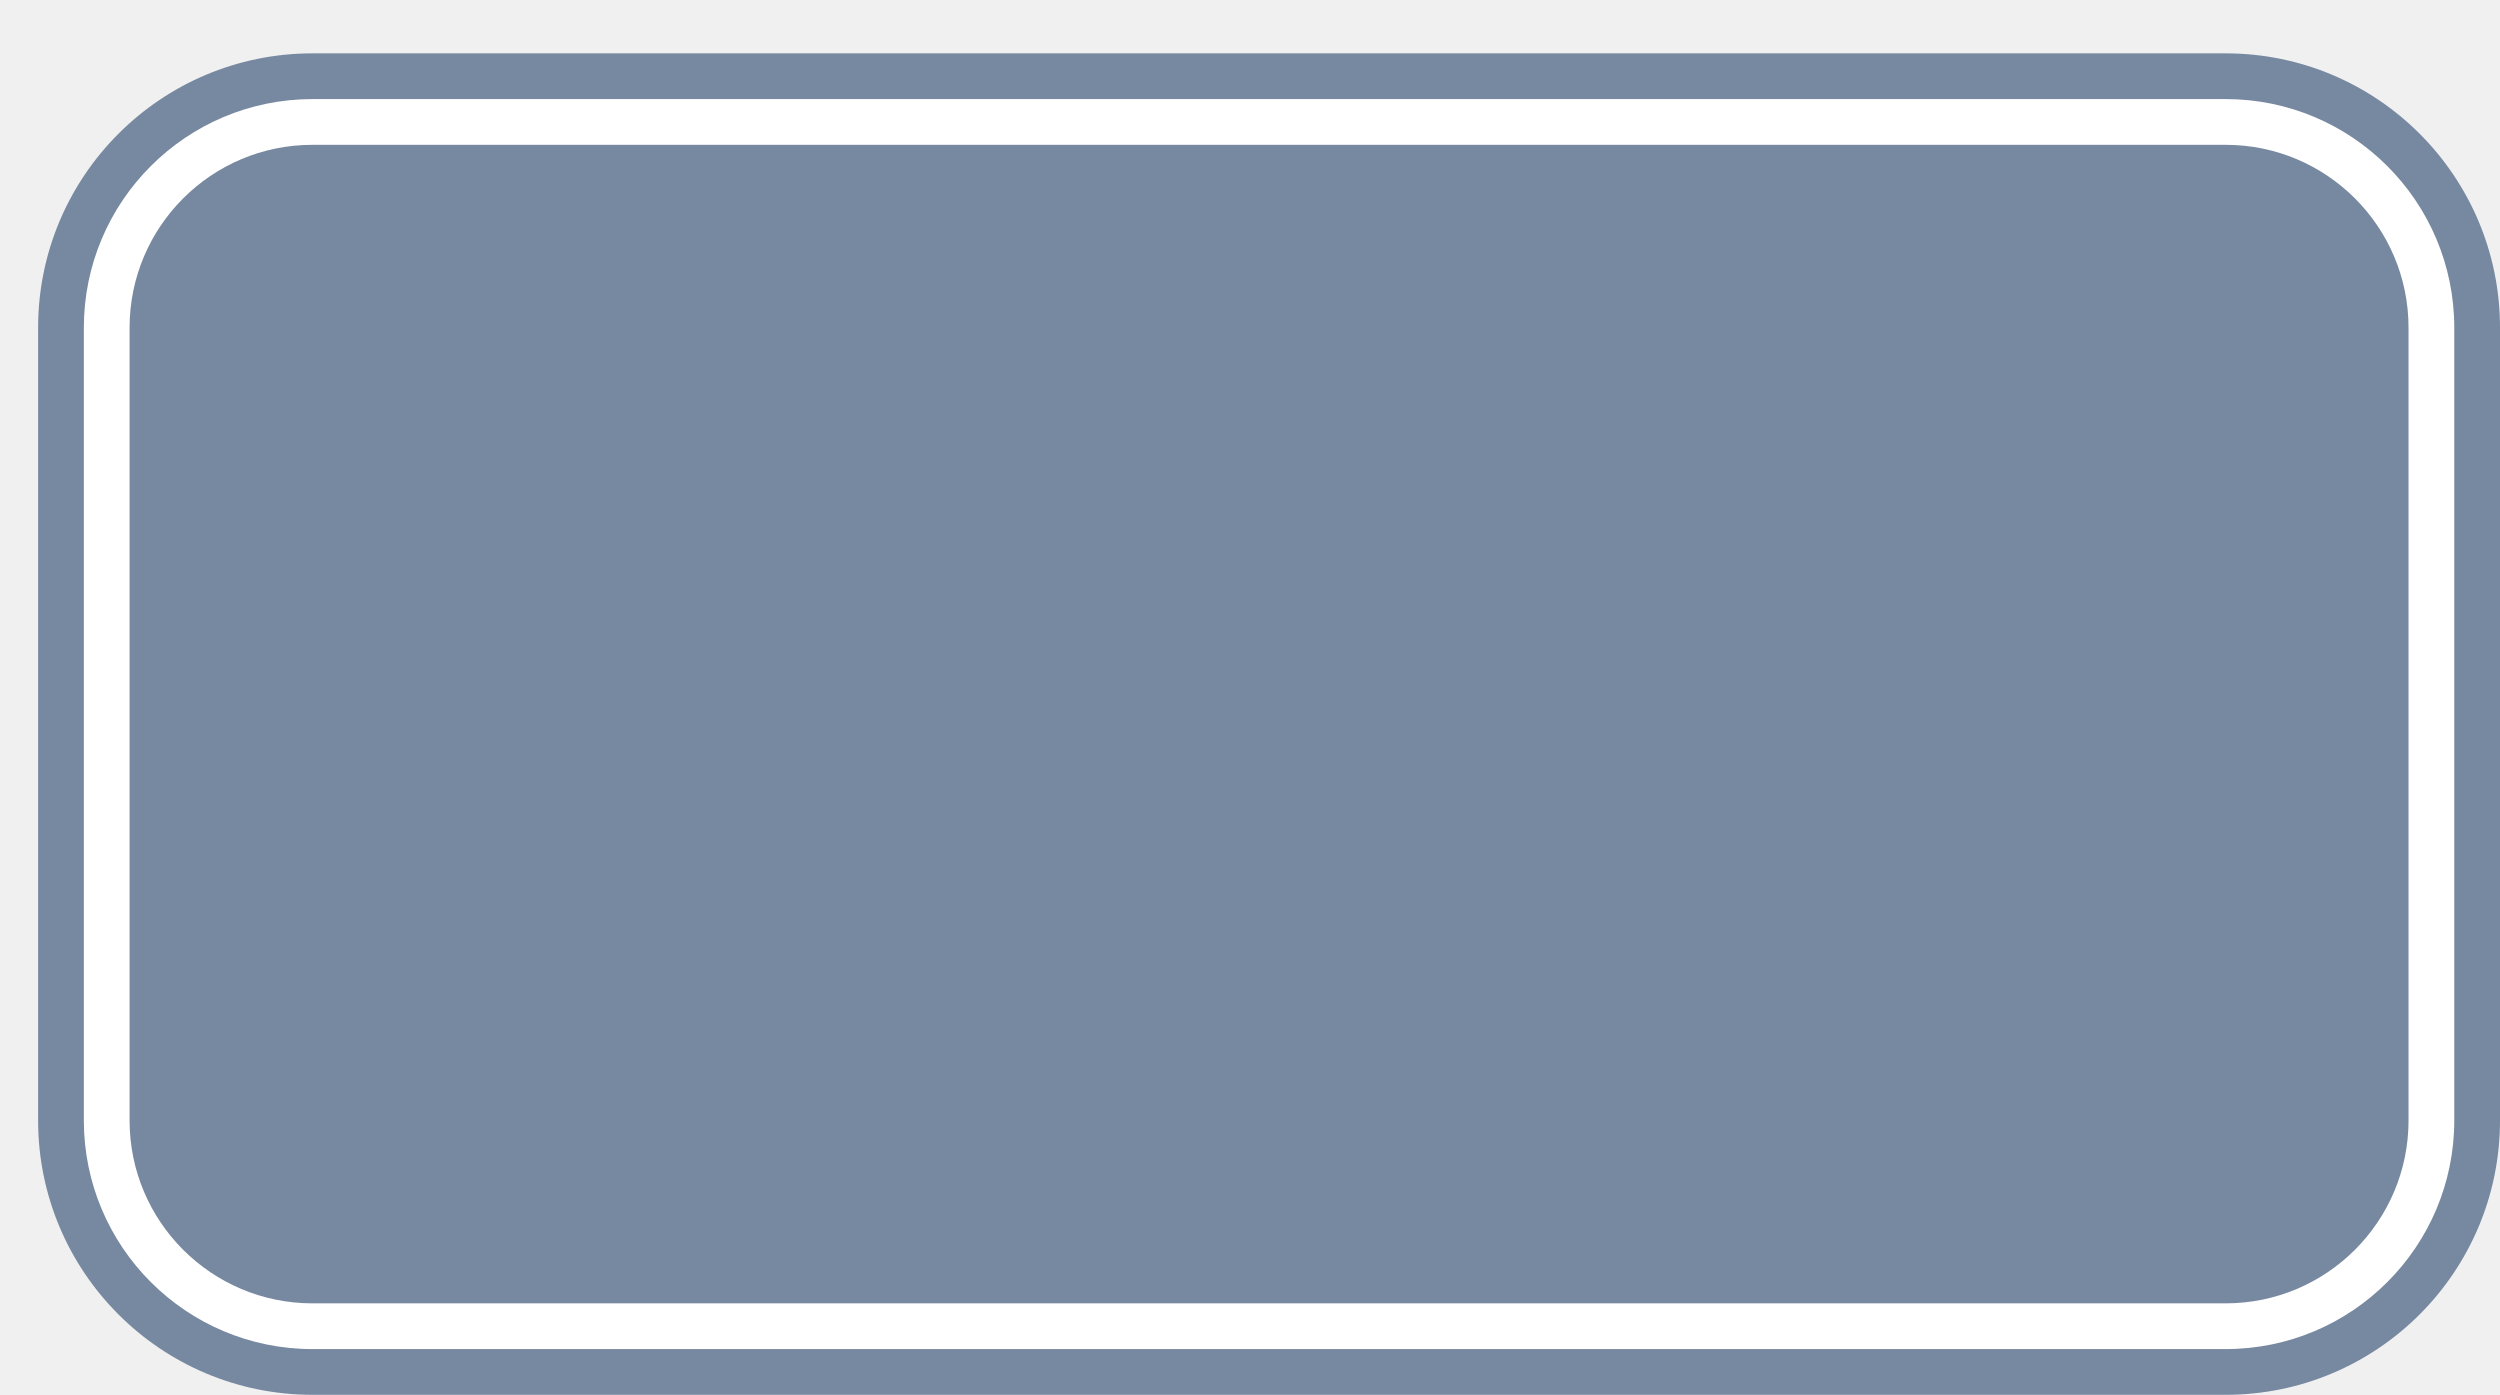
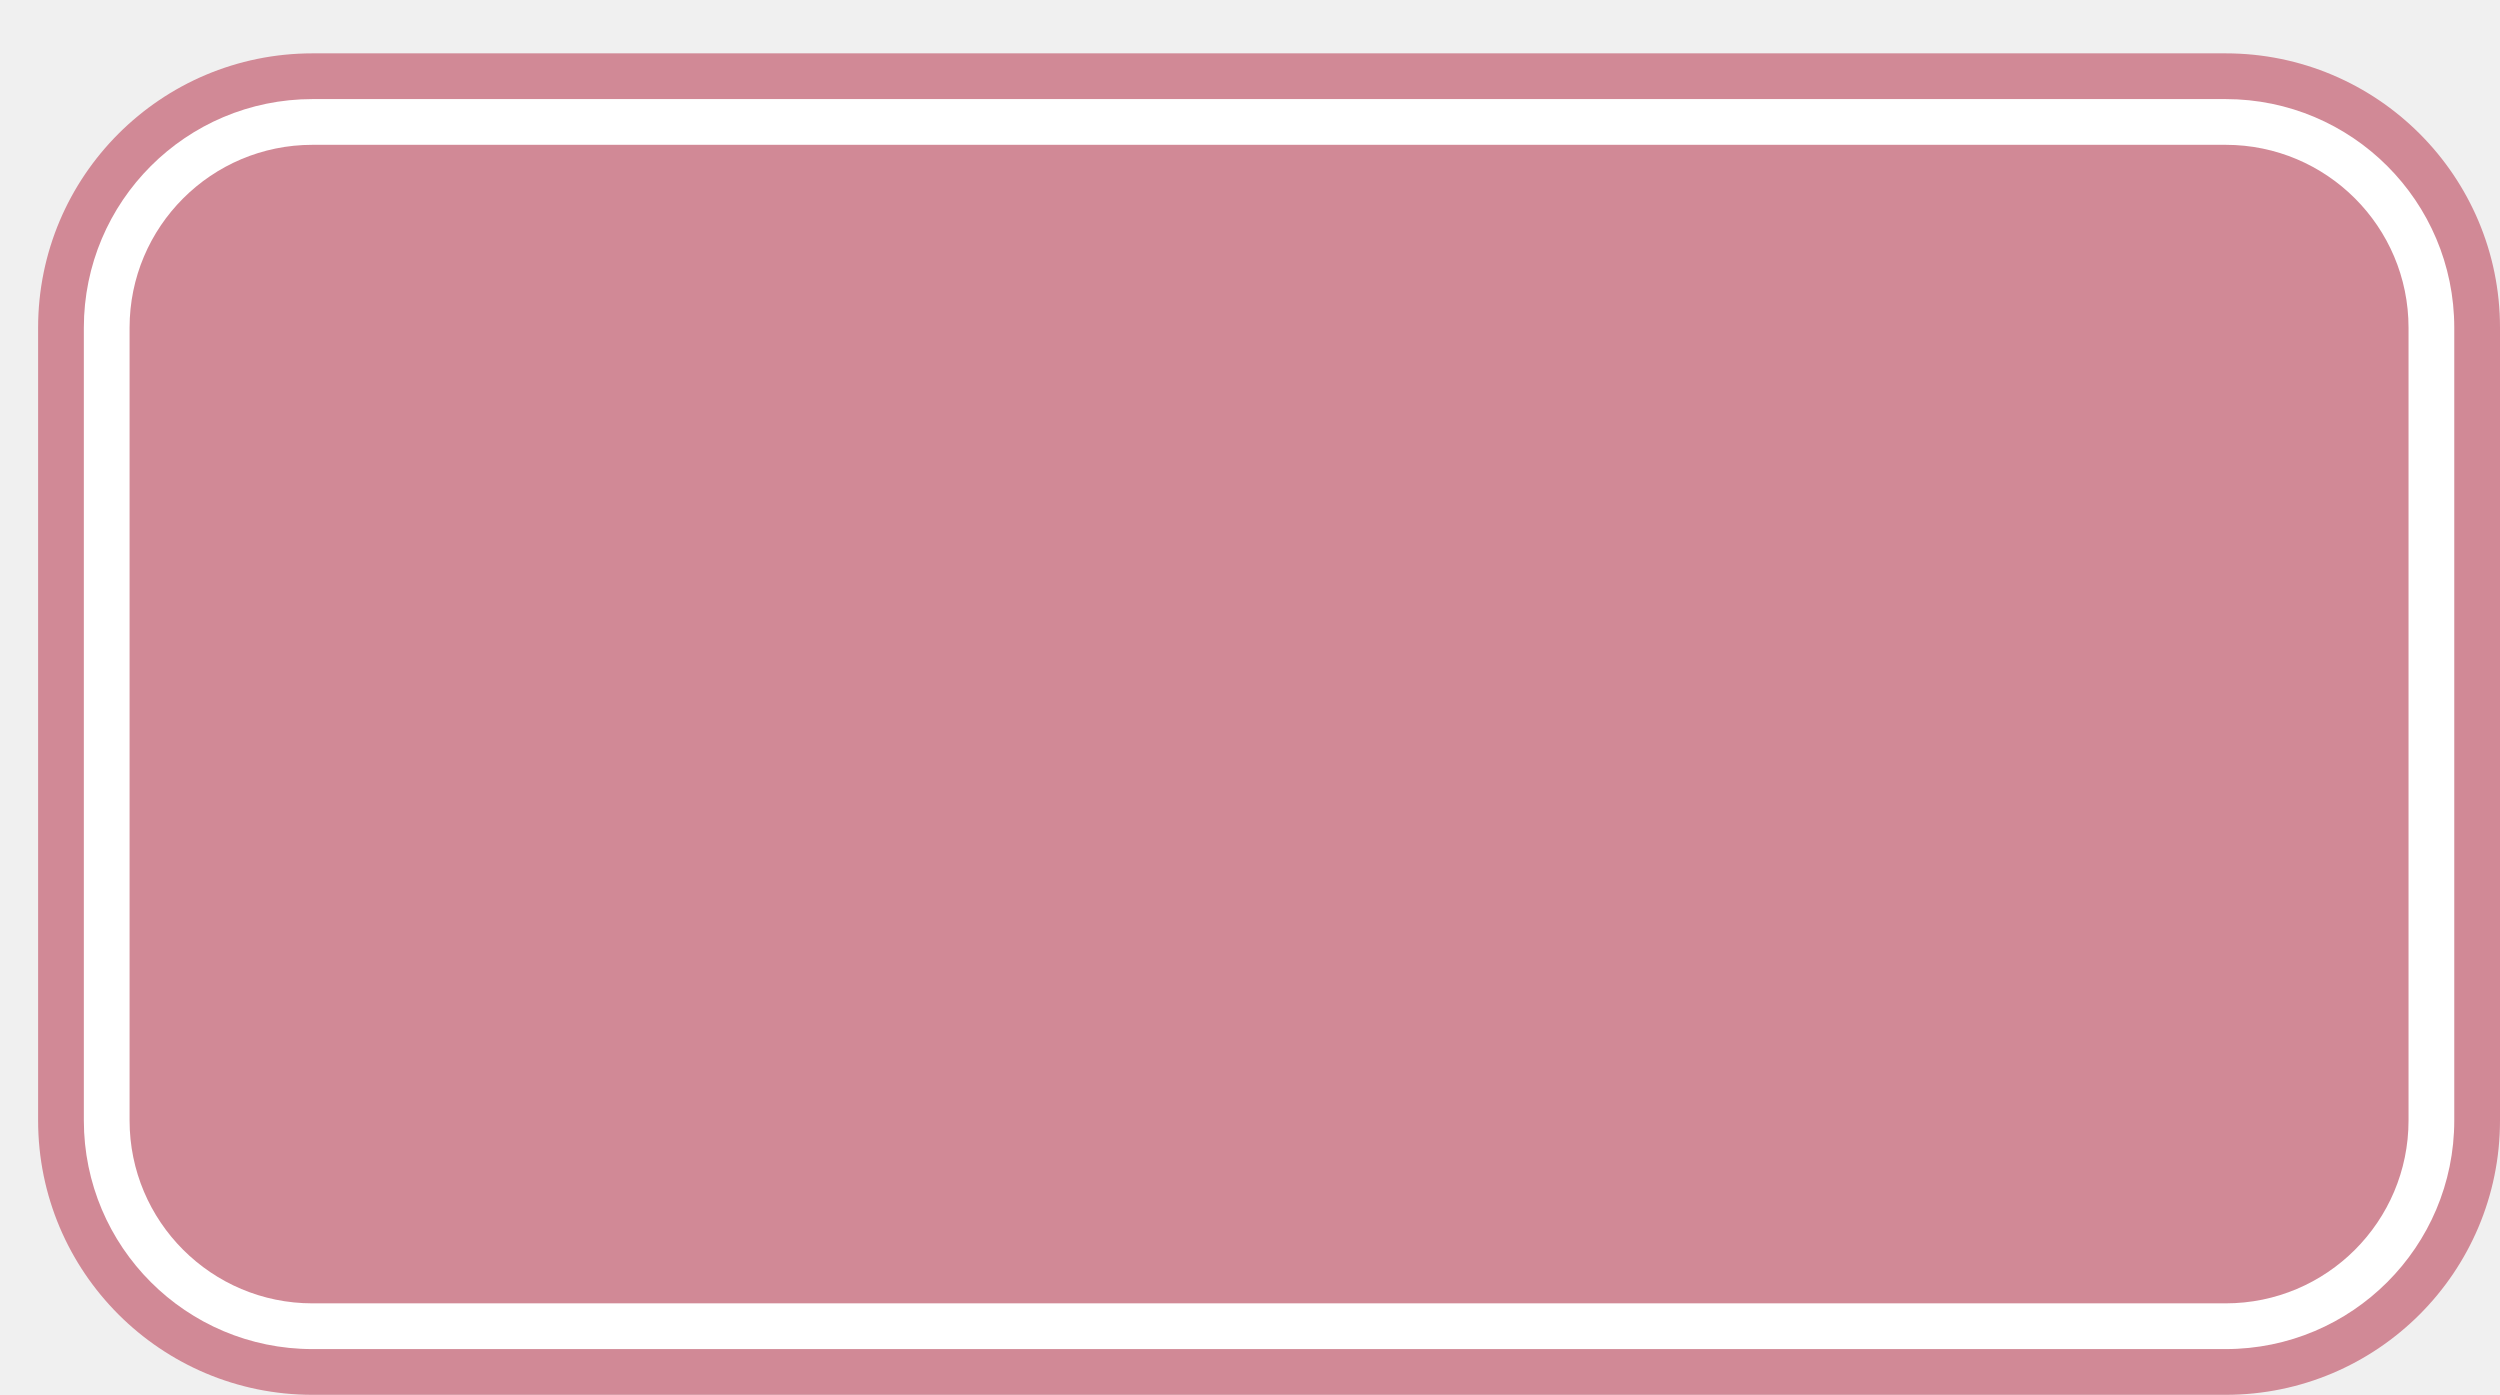
<svg xmlns="http://www.w3.org/2000/svg" width="100%" height="100%" viewBox="0 0 82.00 45.75">
-   <rect x="1.25" y="1.75" height="44" width="80.75" rx="9" fill="#7788a1" />
+   <rect x="1.25" y="1.75" height="44" width="80.75" rx="9" fill="#d18996" />
  <rect x="2.75" y="3.25" height="41.0" width="77.75" rx="7.5" fill="white" />
-   <rect x="4.25" y="4.75" height="38.0" width="74.75" rx="6.0" fill="#7788a1" />
+   <rect x="4.25" y="4.75" height="38.0" width="74.75" rx="6.0" fill="#d18996" />
</svg>
